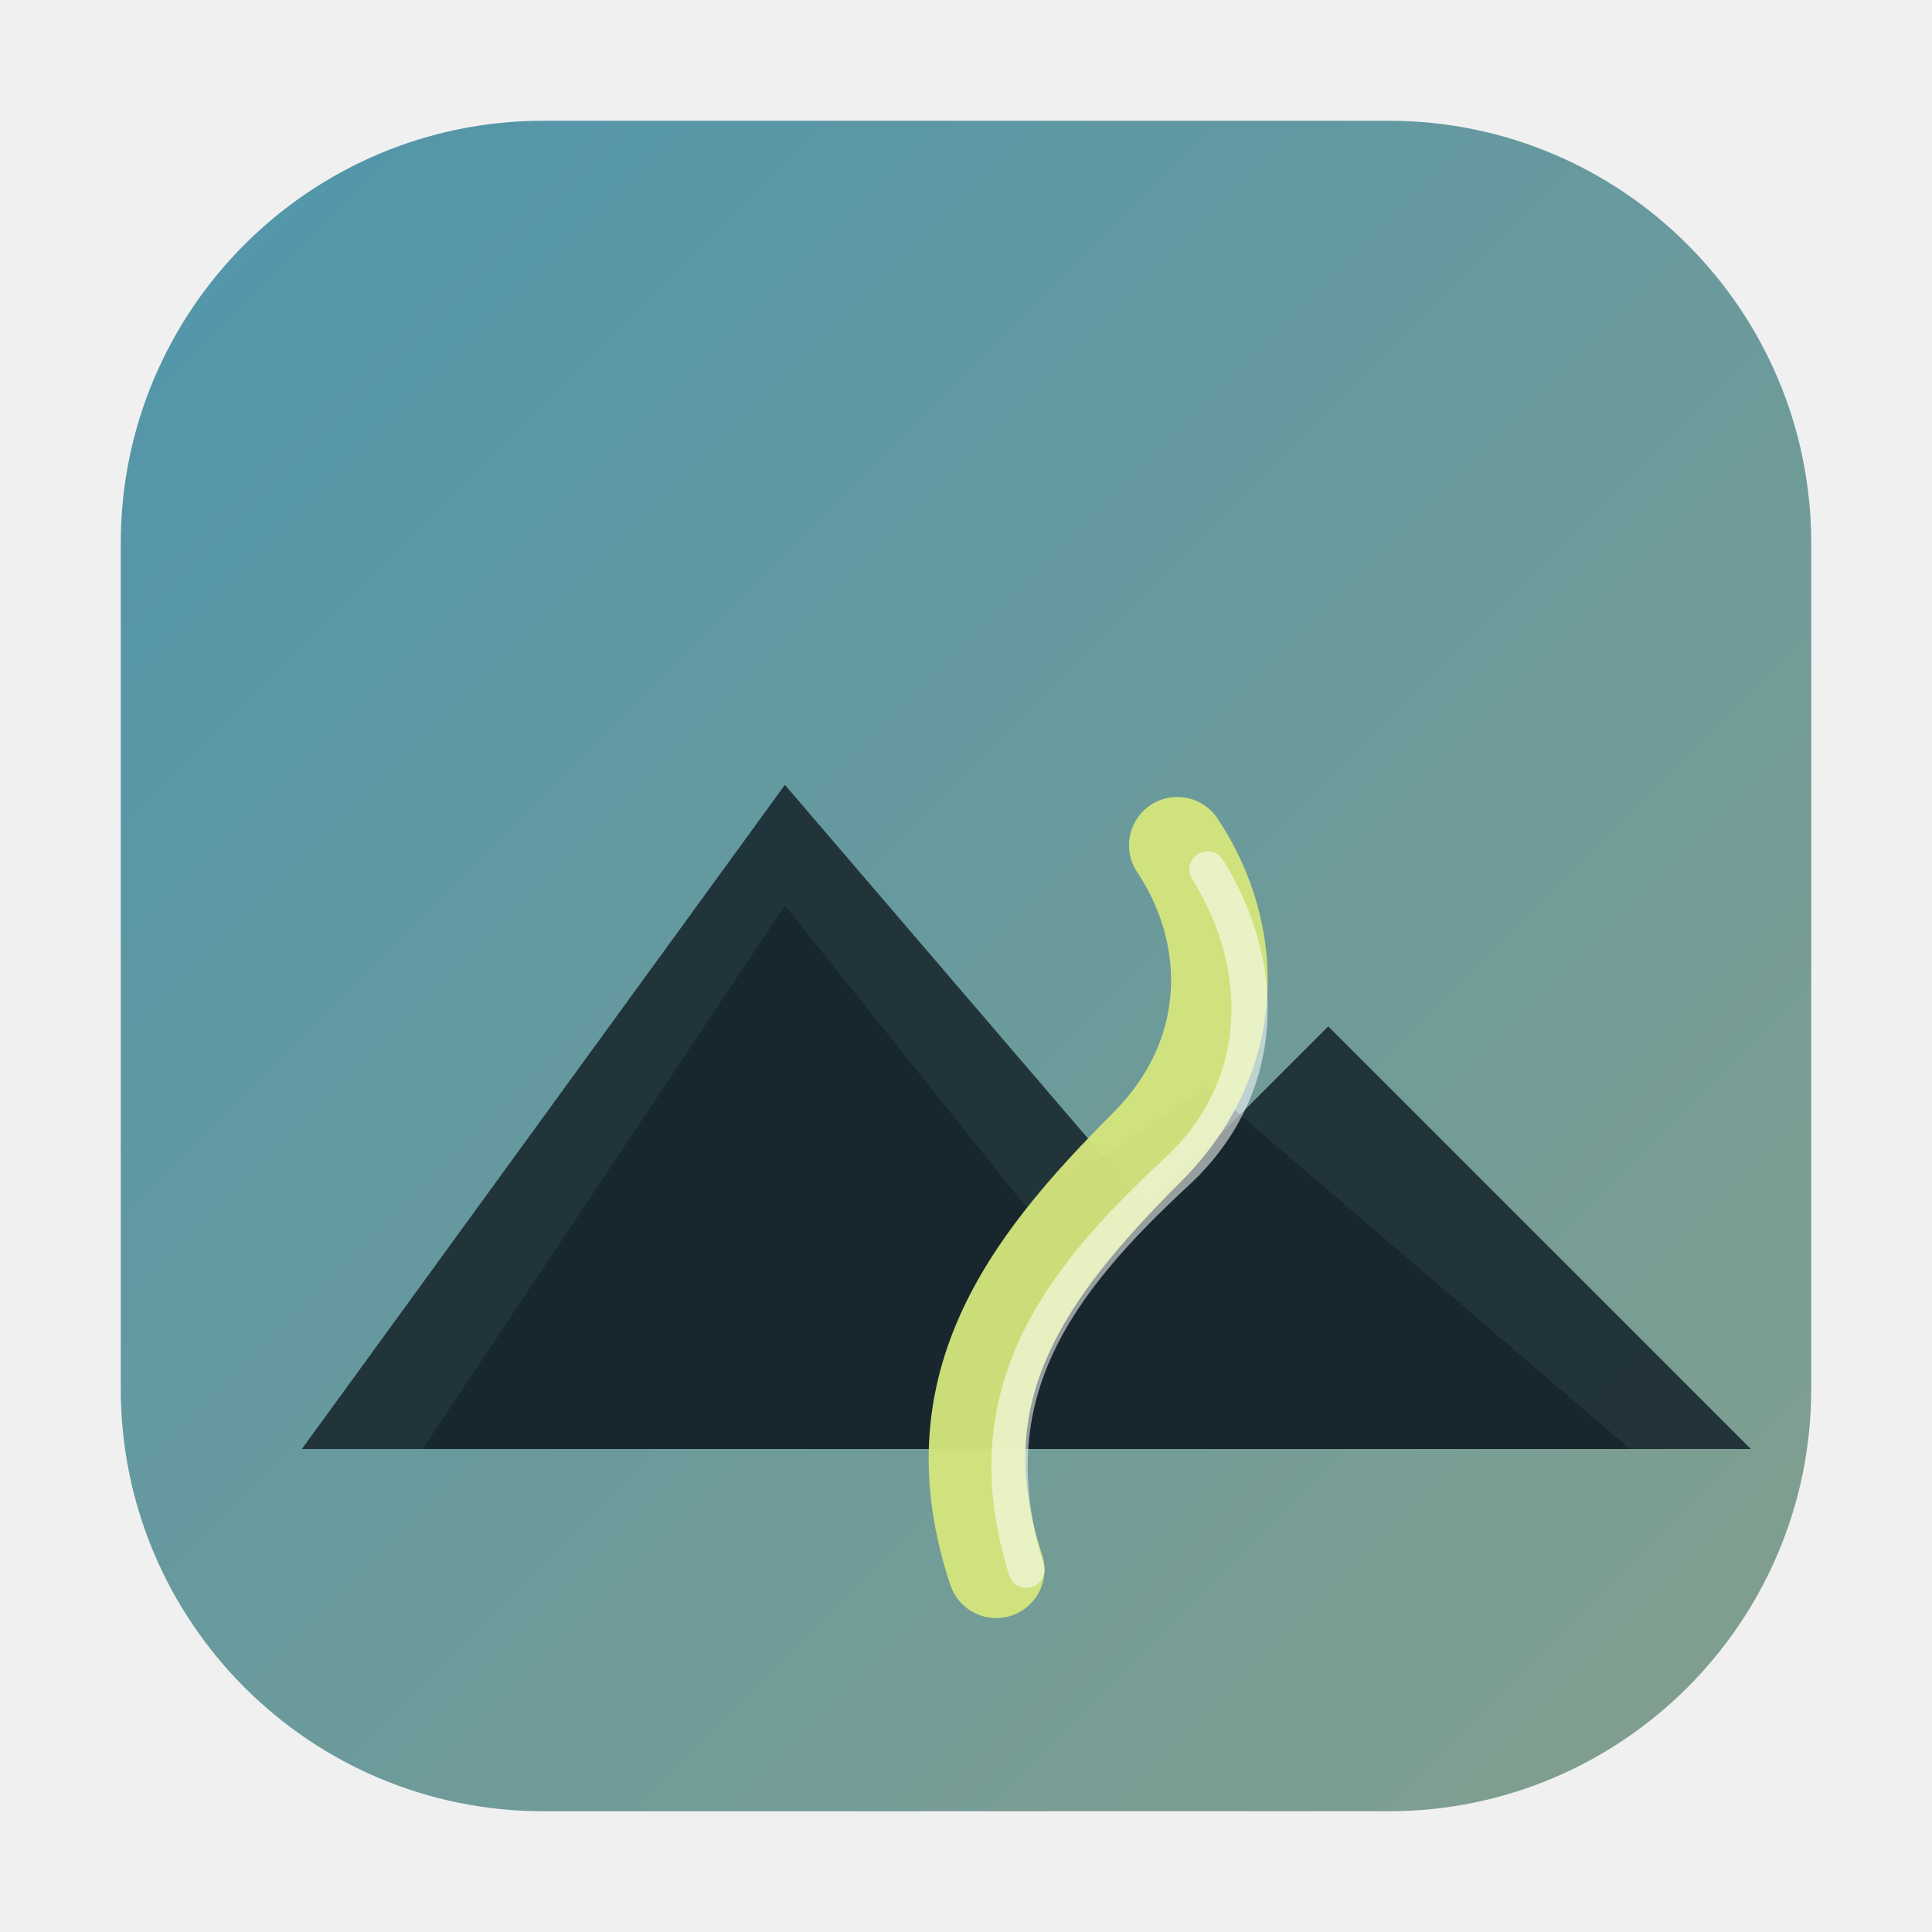
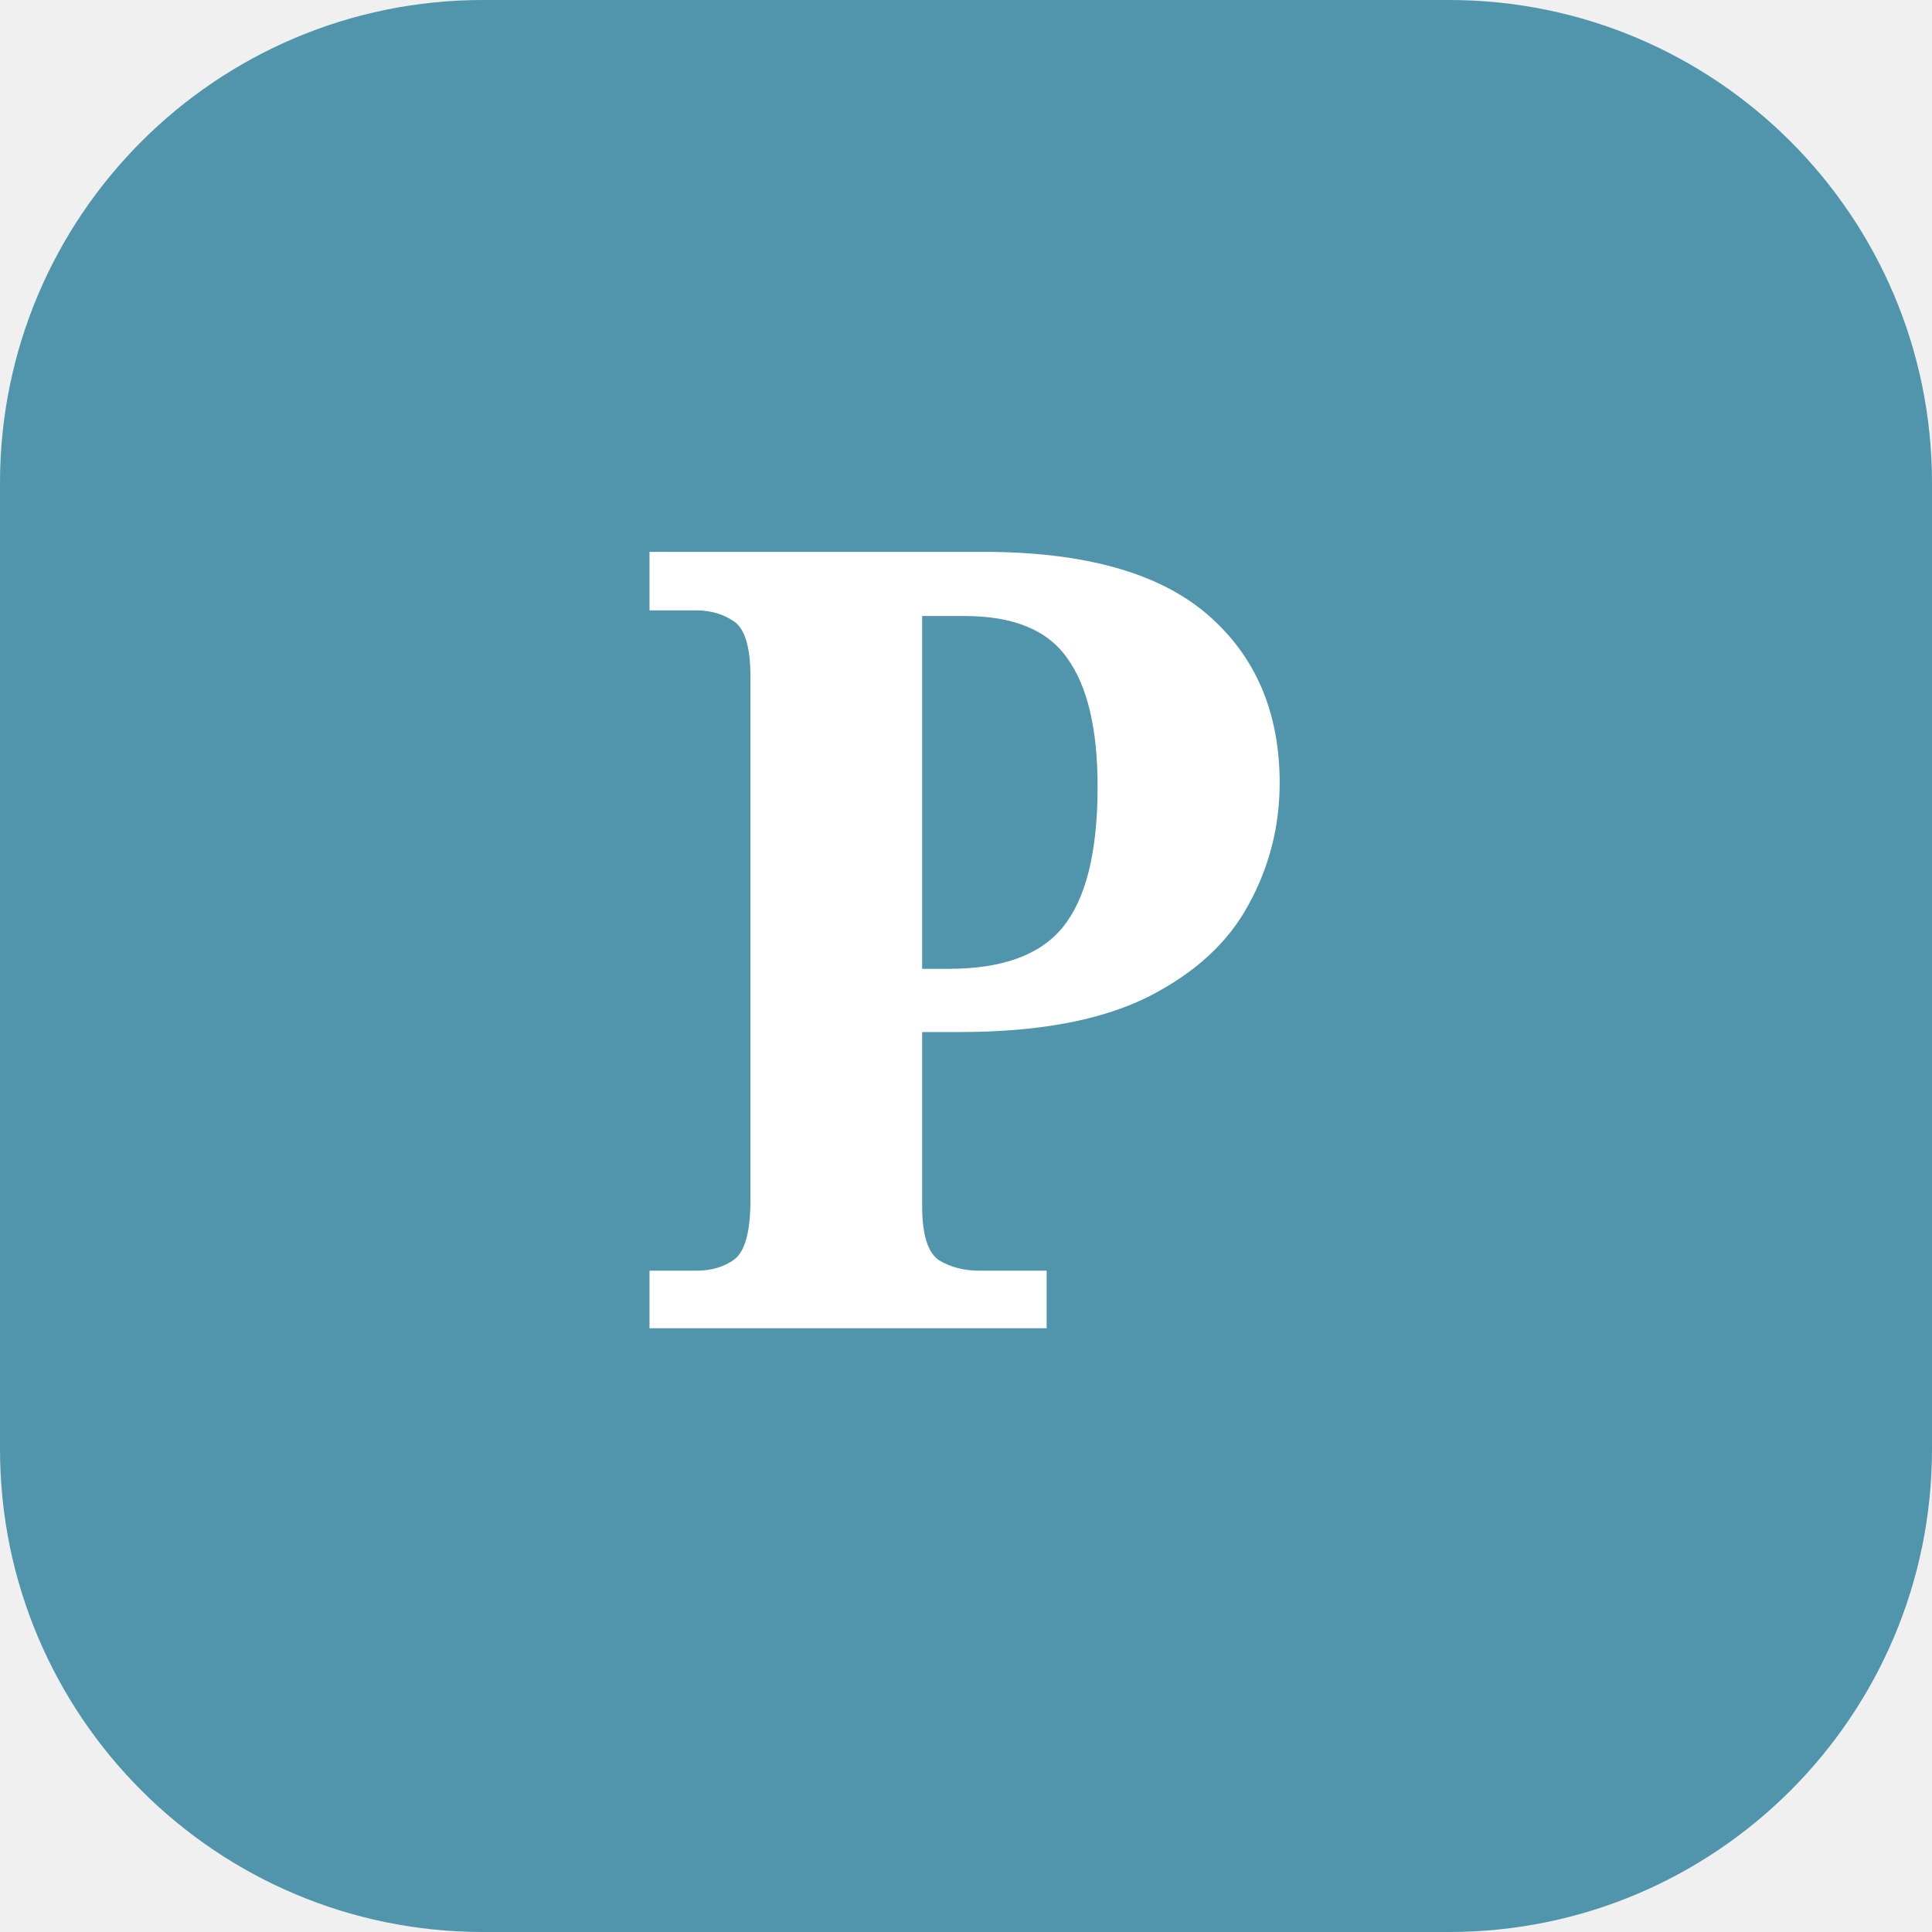
- <svg xmlns="http://www.w3.org/2000/svg" viewBox="0 0 64 64" role="img" aria-label="The Path Tracker">
-   <defs>
-     <linearGradient id="g" x1="0" y1="0" x2="1" y2="1">
-       <stop offset="0" stop-color="#5095AC" />
-       <stop offset="1" stop-color="#839F8D" />
-     </linearGradient>
-     <clipPath id="r">
-       <rect x="4" y="4" width="56" height="56" rx="14" ry="14" />
-     </clipPath>
-   </defs>
-   <g clip-path="url(#r)">
-     <rect x="4" y="4" width="56" height="56" rx="14" ry="14" fill="url(#g)" />
-     <path d="M10 48 L26 26 L38 40 L44 34 L58 48 Z" fill="#1A2B32" opacity="0.92" />
-     <path d="M14 48 L26 30 L34 40 L40 36 L54 48 Z" fill="#0F1D22" opacity="0.55" />
-     <path d="M33 52 C31 46, 34 42, 38 38 C41 35, 41 31, 39 28" fill="none" stroke="#D4E67C" stroke-width="3.2" stroke-linecap="round" stroke-linejoin="round" opacity="0.95" />
-     <path d="M34 52 C32.2 46.2, 35 42.5, 39 38.8 C42 36, 42 32, 40 28.8" fill="none" stroke="#FFFFFF" stroke-width="1.2" stroke-linecap="round" stroke-linejoin="round" opacity="0.55" />
-   </g>
+ <svg xmlns="http://www.w3.org/2000/svg" viewBox="0 0 32 32">
+   <rect width="32" height="32" rx="8" fill="#5095AC" />
+   <text x="16" y="22" text-anchor="middle" font-family="serif" font-size="18" font-weight="bold" fill="white">P</text>
</svg>
